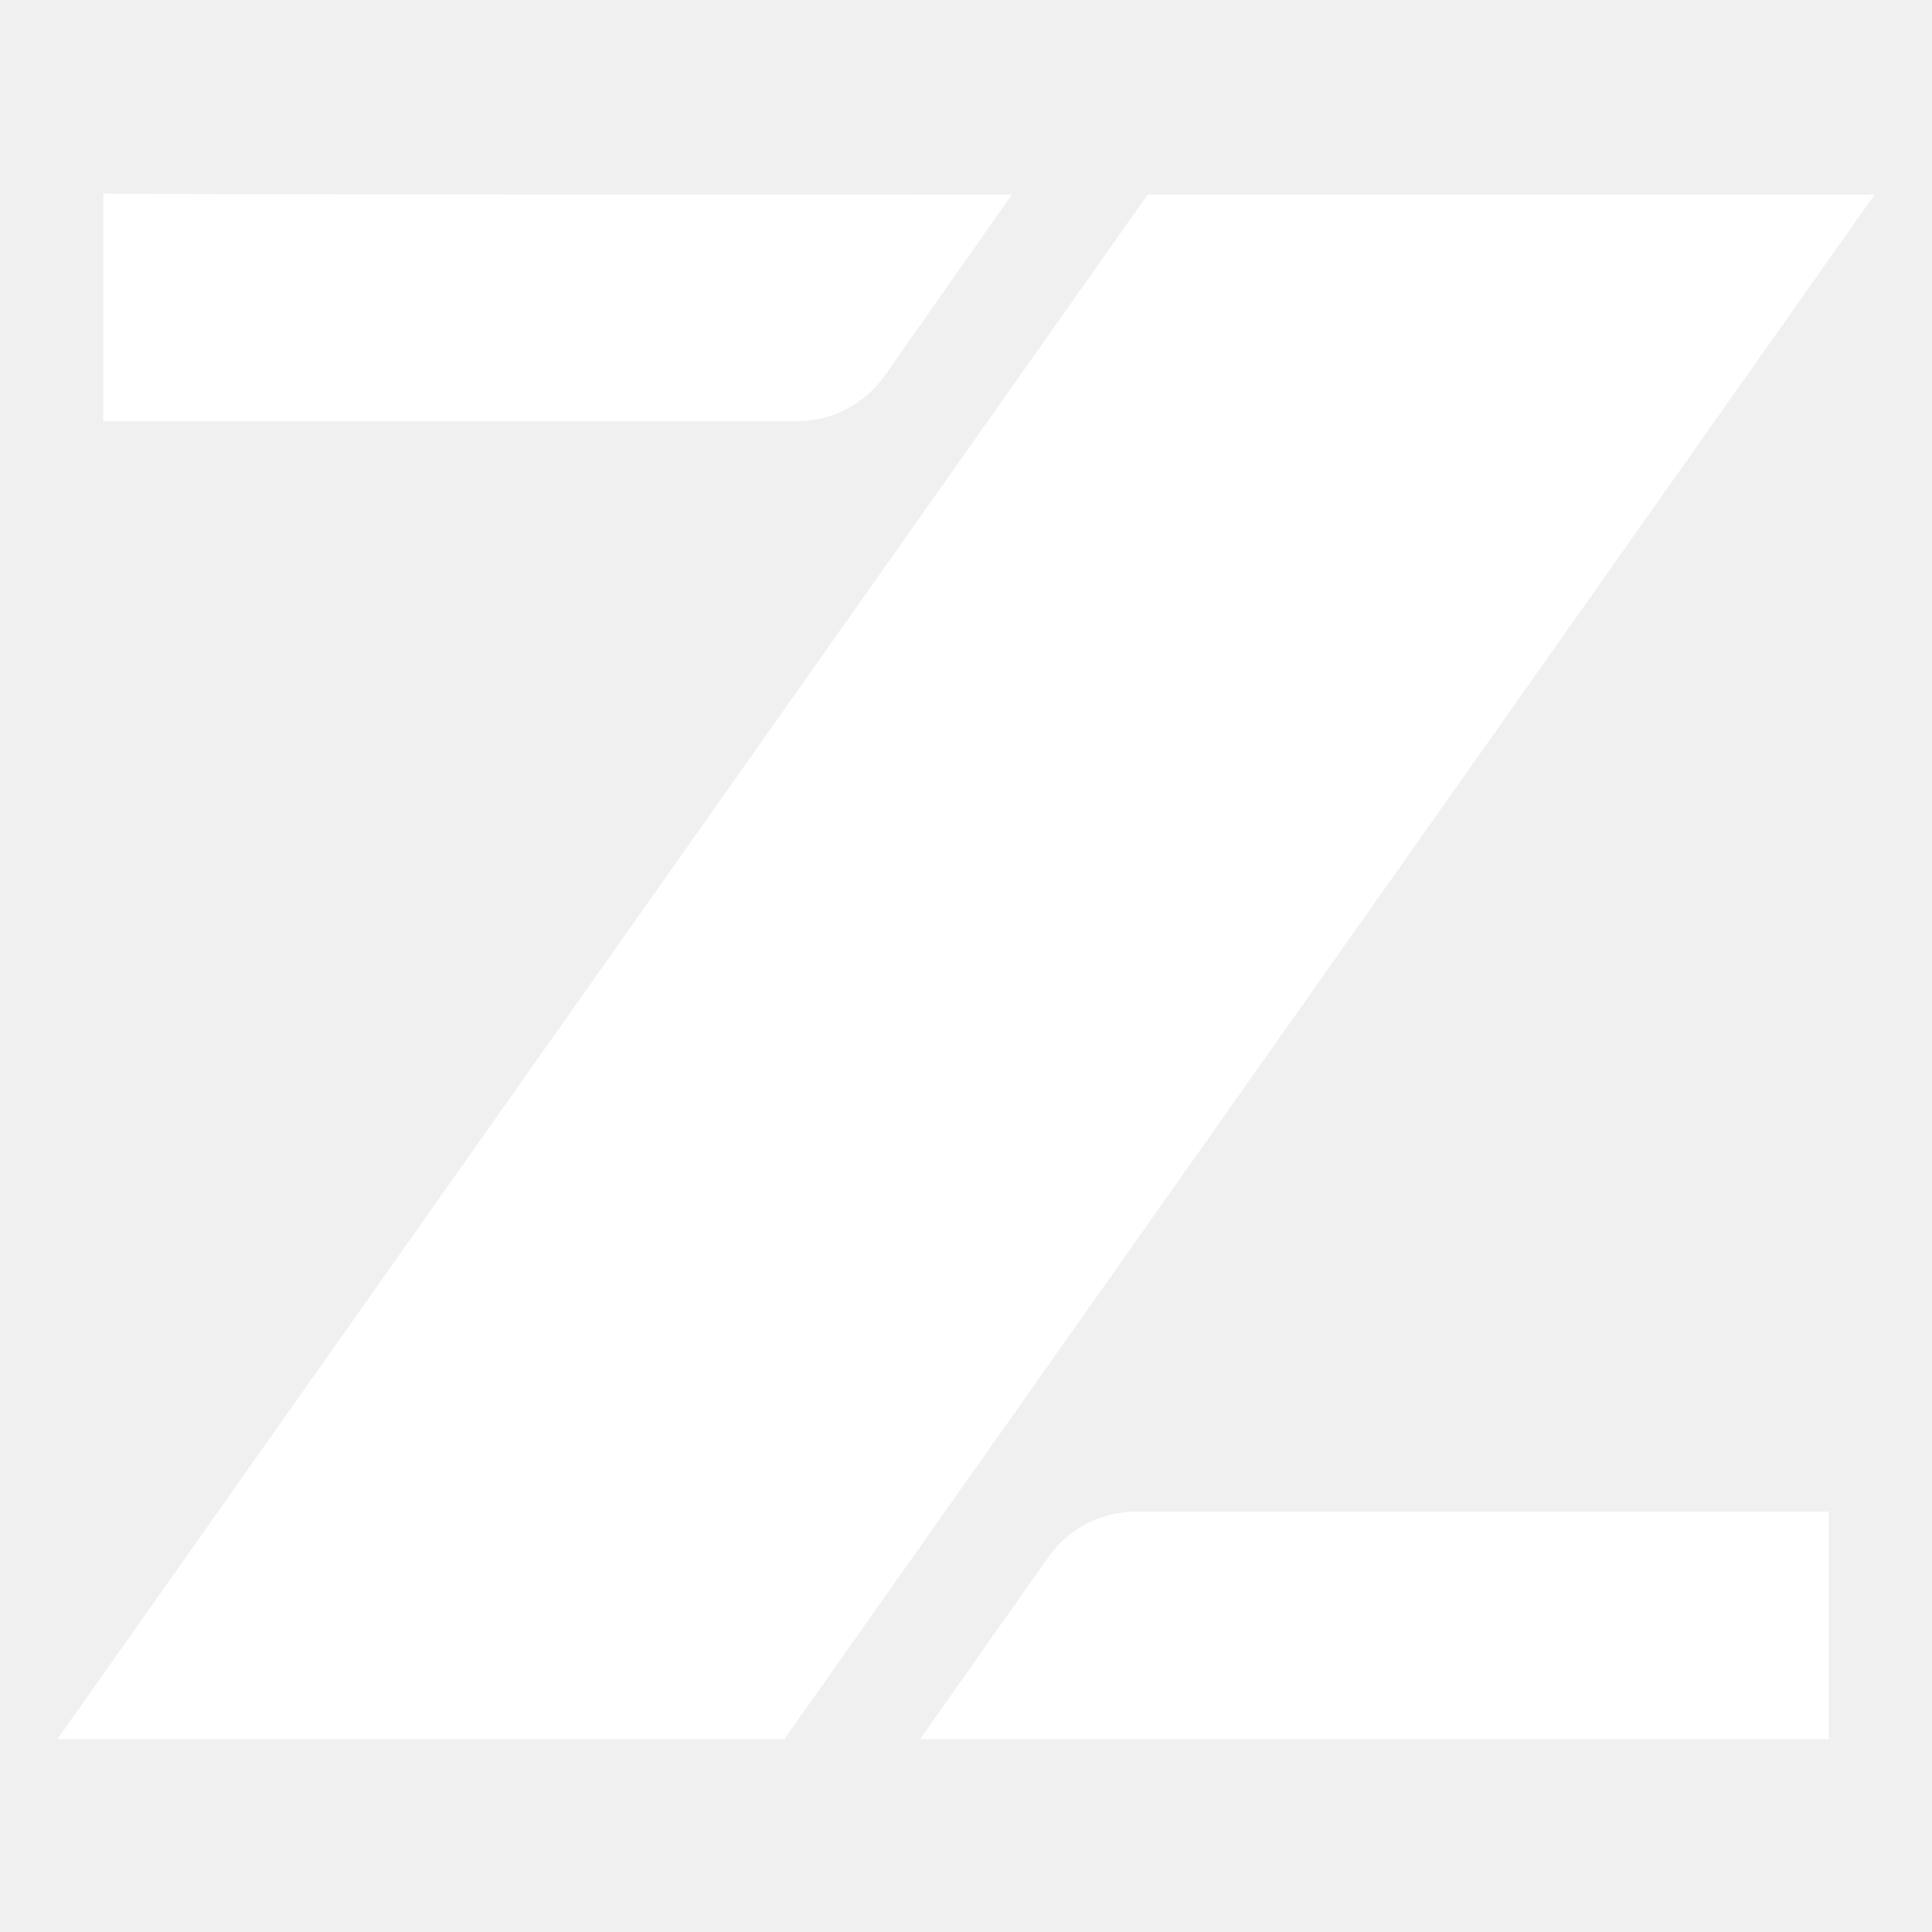
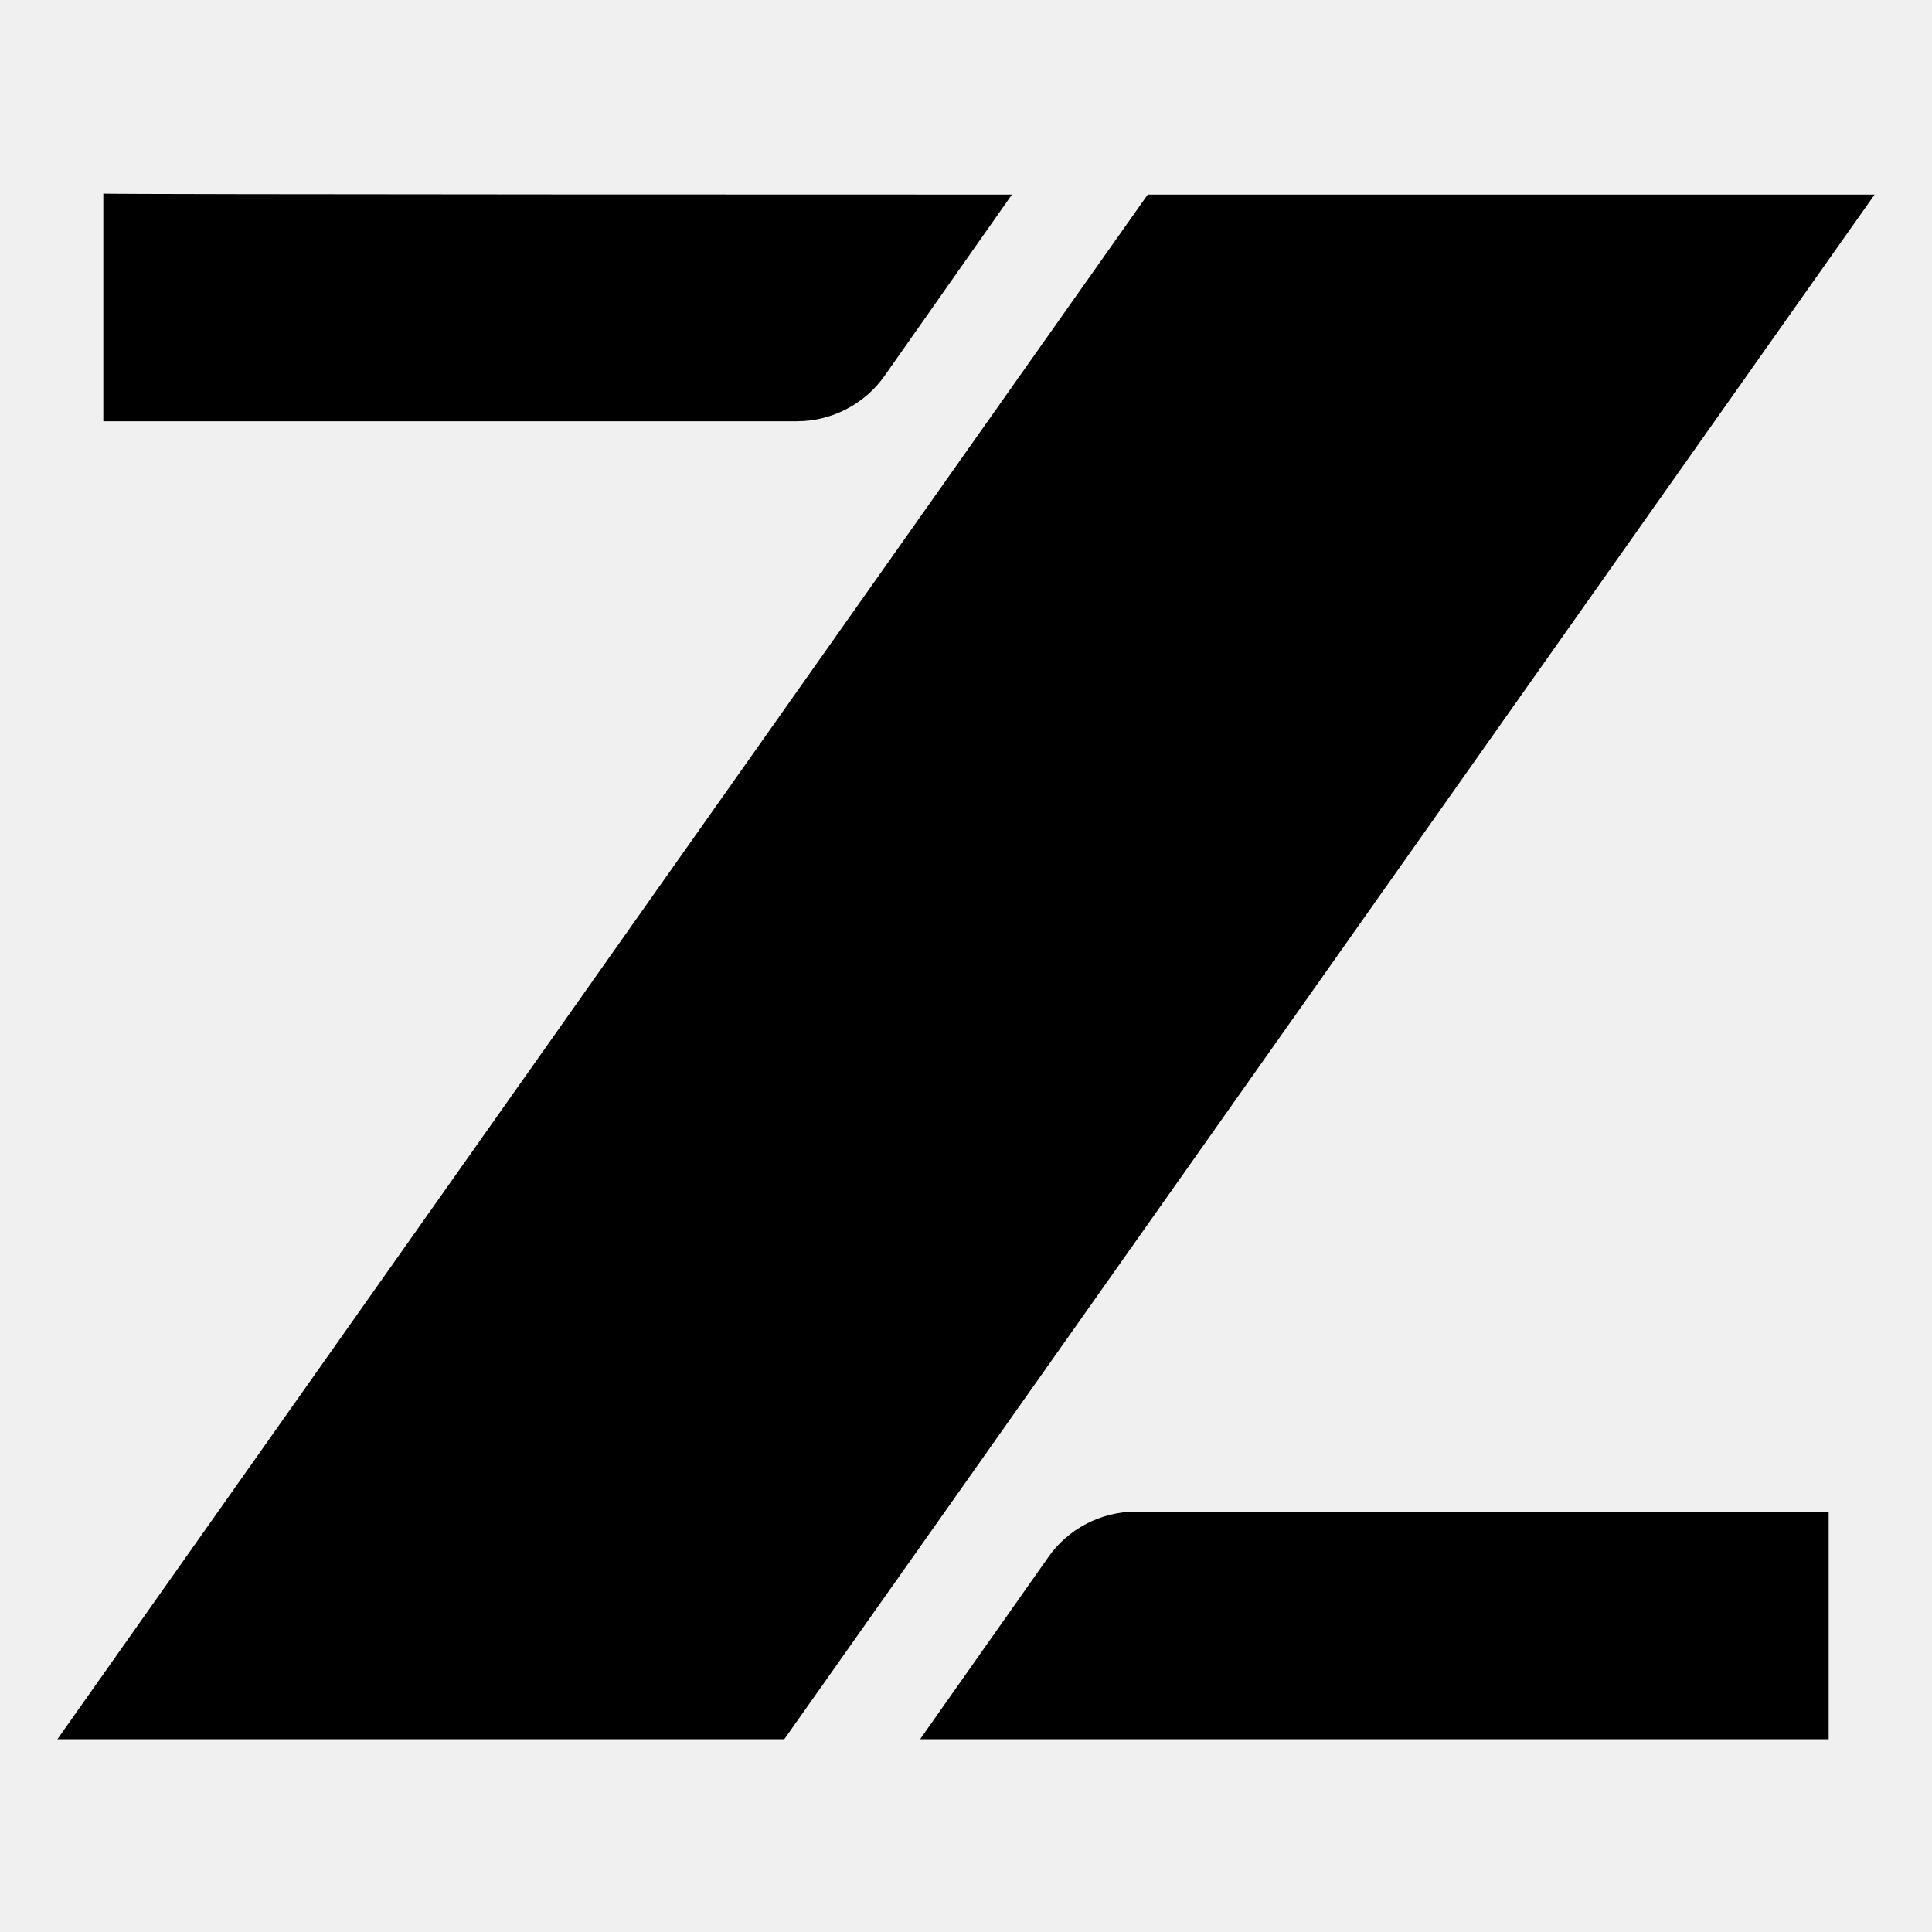
<svg xmlns="http://www.w3.org/2000/svg" width="100" height="100" viewBox="0 0 100 100" fill="none">
-   <path d="M52.377 10.072L45.803 19.427C44.791 20.894 43.072 21.804 41.252 21.804H5.348V10.021C5.297 10.072 52.377 10.072 52.377 10.072Z" fill="white" />
-   <path d="M97.029 10.072L40.594 90.022H2.971L59.406 10.072H97.029Z" fill="white" />
-   <path d="M47.623 90.022L54.248 80.616C55.259 79.149 56.978 78.239 58.799 78.239H94.652V90.022H47.623Z" fill="white" />
+   <path d="M52.377 10.072L45.803 19.427C44.791 20.894 43.072 21.804 41.252 21.804H5.348V10.021C5.297 10.072 52.377 10.072 52.377 10.072Z" fill="currentColor" />
+   <path d="M97.029 10.072L40.594 90.022H2.971L59.406 10.072H97.029Z" fill="currentColor" />
+   <path d="M47.623 90.022L54.248 80.616C55.259 79.149 56.978 78.239 58.799 78.239H94.652V90.022H47.623Z" fill="currentColor" />
</svg>
